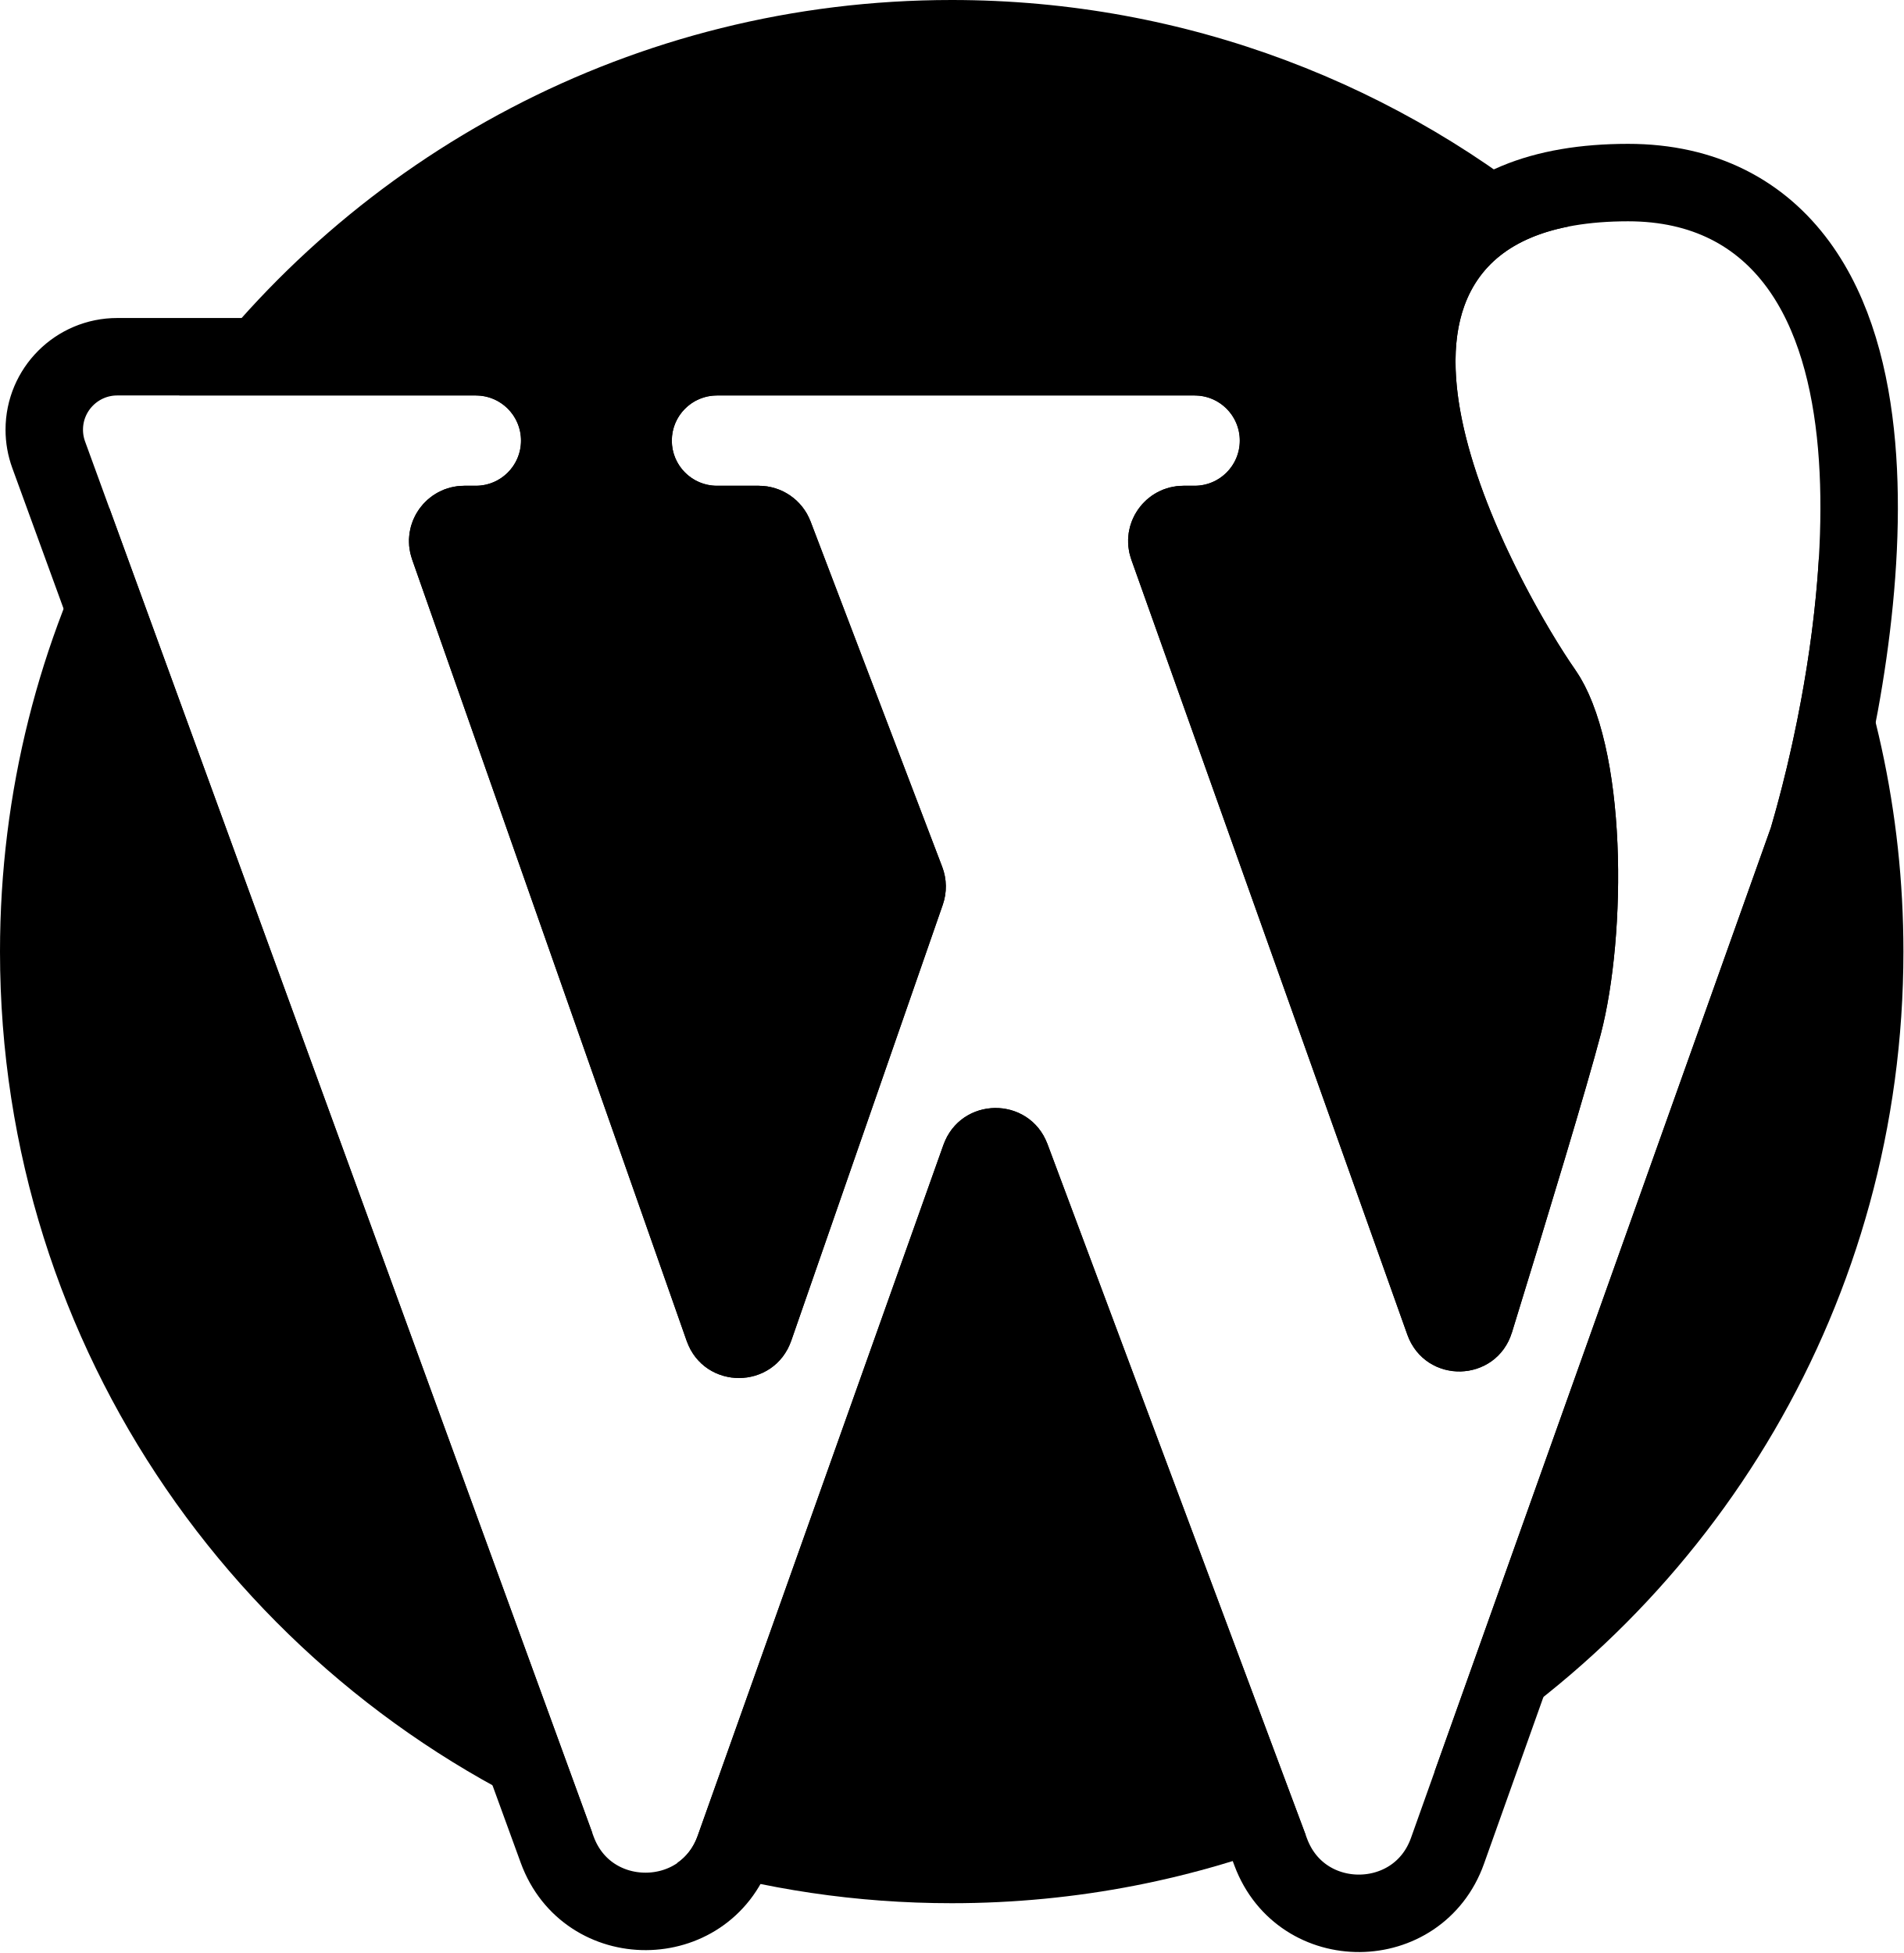
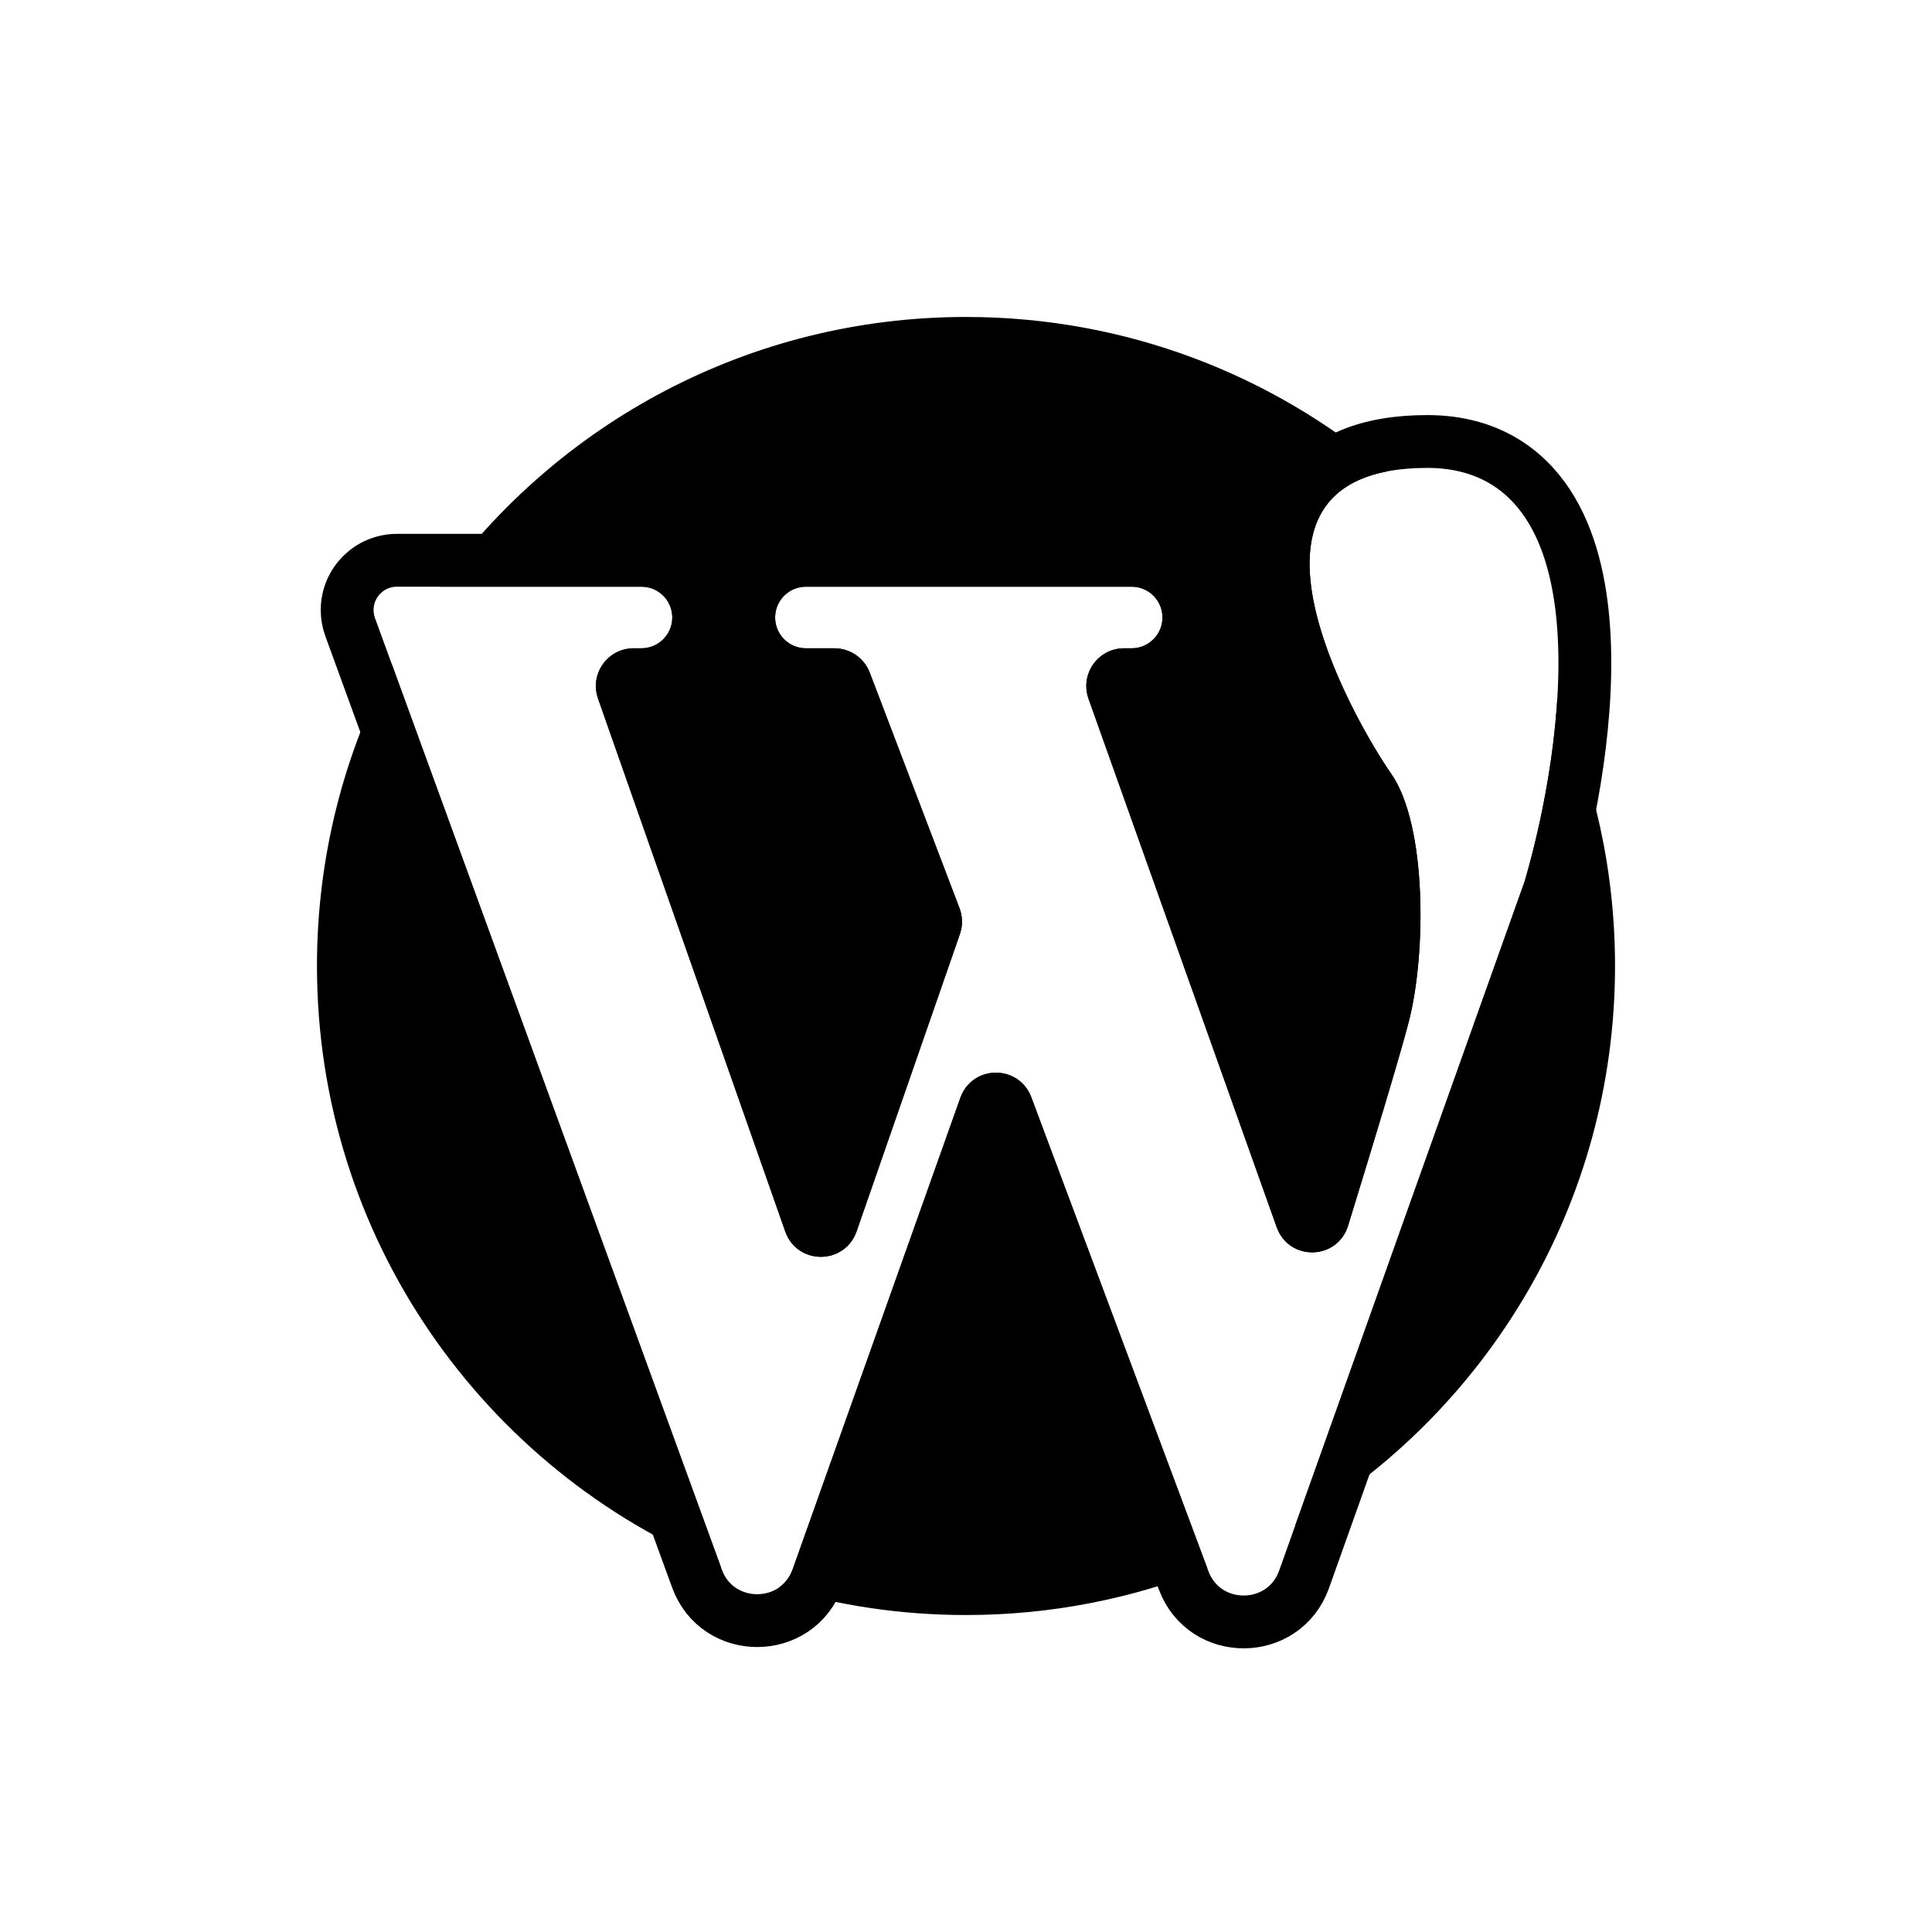
- <svg xmlns="http://www.w3.org/2000/svg" width="344" height="353" viewBox="0 0 344 353" fill="none">
-   <path fill-rule="evenodd" clip-rule="evenodd" d="M259.257 320.255C309.974 290.341 344 235.144 344 172C344 146.686 338.531 122.649 328.711 101.006C327.662 118.528 323.909 136.432 320.044 149.595L259.257 320.255ZM235.987 331.704L189.3 206.764C186.034 198.024 173.637 198.123 170.511 206.914L126.084 331.832C125.316 333.992 123.99 335.626 122.378 336.734C138.09 341.46 154.748 344 172 344C194.614 344 216.208 339.636 235.987 331.704ZM107.052 331.315C44.255 305.688 0 244.012 0 172C0 143.061 7.147 115.791 19.772 91.859L107.052 331.315ZM32.415 71.479H85.999C90.507 71.479 94.161 75.133 94.161 79.641C94.161 84.148 90.507 87.802 85.999 87.802H83.916C77.022 87.802 72.196 94.613 74.481 101.116L124.11 242.389C127.247 251.32 139.884 251.298 142.991 242.358L170.386 163.528C171.158 161.306 171.122 158.883 170.284 156.685L146.488 94.241C145.011 90.364 141.293 87.802 137.144 87.802H129.579C125.071 87.802 121.417 84.148 121.417 79.641C121.417 75.133 125.071 71.479 129.579 71.479H215.904C220.411 71.479 224.065 75.133 224.065 79.641C224.065 84.148 220.411 87.802 215.904 87.802H213.884C206.973 87.802 202.145 94.646 204.464 101.157L254.349 241.249C257.569 250.291 270.41 250.038 273.238 240.867C279.743 219.768 286.861 196.281 289.307 186.904C293.947 169.124 294.237 134.73 284.668 121.03C275.771 108.293 241.556 49.191 283.41 40.954C253.396 15.413 214.498 0 172 0C114.534 0 63.65 28.182 32.415 71.479Z" fill="black" />
-   <path d="M326.638 151.944L326.704 151.757L326.76 151.567C332.245 132.893 337.635 104.545 335.535 80.489C334.487 68.486 331.511 56.747 324.999 47.852C318.206 38.573 307.995 33 294.237 33C278.493 33 267.281 37.615 261.111 46.844C255.204 55.68 255.291 66.814 257.249 76.734C261.19 96.697 273.947 117.906 278.929 125.039C280.598 127.428 282.113 131.172 283.26 136.168C284.387 141.079 285.064 146.778 285.322 152.74C285.843 164.745 284.64 177.068 282.534 185.136C280.136 194.329 273.073 217.643 266.549 238.804C265.718 241.497 261.918 241.638 260.944 238.901L211.058 98.808C210.362 96.855 211.811 94.802 213.884 94.802H215.904C224.277 94.802 231.065 88.014 231.065 79.641C231.065 71.267 224.277 64.479 215.904 64.479H129.579C121.205 64.479 114.417 71.267 114.417 79.641C114.417 88.014 121.205 94.802 129.579 94.802H137.144C138.389 94.802 139.504 95.571 139.947 96.734L163.743 159.177C163.995 159.837 164.005 160.564 163.774 161.23L136.379 240.06C135.447 242.742 131.656 242.748 130.714 240.069L81.085 98.796C80.4 96.845 81.848 94.802 83.916 94.802H85.999C94.373 94.802 101.161 88.014 101.161 79.641C101.161 71.267 94.373 64.479 85.999 64.479H21.193C13.907 64.479 8 70.386 8 77.673C8 79.214 8.27 80.743 8.798 82.191L100.69 334.303C106.145 349.27 127.342 349.187 132.68 334.178L177.106 209.259C178.044 206.622 181.763 206.592 182.743 209.214L229.663 334.78C235.214 349.634 256.281 349.471 261.602 334.533L326.638 151.944Z" stroke="black" stroke-width="14" stroke-linecap="round" />
+ <svg xmlns="http://www.w3.org/2000/svg" width="512" height="512" viewBox="0 0 512 512" fill="none">
+   <path fill-rule="evenodd" clip-rule="evenodd" d="M343.257 404.255C393.974 374.341 428 319.144 428 256C428 230.686 422.531 206.649 412.711 185.006C411.662 202.528 407.909 220.432 404.044 233.595L343.257 404.255ZM319.987 415.704L273.3 290.764C270.034 282.024 257.637 282.123 254.511 290.914L210.084 415.832C209.316 417.992 207.99 419.626 206.378 420.734C222.09 425.46 238.748 428 256 428C278.614 428 300.208 423.636 319.987 415.704ZM191.052 415.315C128.255 389.688 84 328.012 84 256C84 227.061 91.147 199.791 103.772 175.859L191.052 415.315ZM116.415 155.479H169.999C174.507 155.479 178.161 159.133 178.161 163.641C178.161 168.148 174.507 171.802 169.999 171.802H167.916C161.022 171.802 156.196 178.613 158.481 185.116L208.11 326.389C211.247 335.32 223.884 335.298 226.991 326.358L254.386 247.528C255.158 245.306 255.122 242.883 254.284 240.685L230.488 178.241C229.011 174.364 225.293 171.802 221.144 171.802H213.579C209.071 171.802 205.417 168.148 205.417 163.641C205.417 159.133 209.071 155.479 213.579 155.479H299.904C304.411 155.479 308.065 159.133 308.065 163.641C308.065 168.148 304.411 171.802 299.904 171.802H297.884C290.973 171.802 286.145 178.646 288.464 185.157L338.349 325.249C341.569 334.291 354.41 334.038 357.238 324.867C363.743 303.768 370.861 280.281 373.307 270.904C377.947 253.124 378.237 218.73 368.668 205.03C359.771 192.293 325.556 133.191 367.41 124.954C337.396 99.413 298.498 84 256 84C198.534 84 147.65 112.182 116.415 155.479Z" fill="black" />
+   <path d="M410.638 235.944L410.704 235.757L410.76 235.567C416.245 216.893 421.635 188.545 419.535 164.489C418.487 152.486 415.511 140.747 408.999 131.852C402.206 122.573 391.995 117 378.237 117C362.493 117 351.281 121.615 345.111 130.844C339.204 139.68 339.291 150.814 341.249 160.734C345.19 180.697 357.947 201.906 362.929 209.039C364.598 211.428 366.113 215.172 367.26 220.168C368.387 225.079 369.064 230.778 369.322 236.74C369.843 248.745 368.64 261.068 366.534 269.136C364.136 278.329 357.073 301.643 350.549 322.804C349.718 325.497 345.918 325.638 344.944 322.901L295.058 182.808C294.362 180.855 295.811 178.802 297.884 178.802H299.904C308.277 178.802 315.065 172.014 315.065 163.641C315.065 155.267 308.277 148.479 299.904 148.479H213.579C205.205 148.479 198.417 155.267 198.417 163.641C198.417 172.014 205.205 178.802 213.579 178.802H221.144C222.389 178.802 223.504 179.571 223.947 180.734L247.743 243.177C247.995 243.837 248.005 244.564 247.774 245.23L220.379 324.06C219.447 326.742 215.656 326.748 214.714 324.069L165.085 182.796C164.4 180.845 165.848 178.802 167.916 178.802H169.999C178.373 178.802 185.161 172.014 185.161 163.641C185.161 155.267 178.373 148.479 169.999 148.479H105.193C97.907 148.479 92 154.386 92 161.673C92 163.214 92.27 164.743 92.798 166.191L184.69 418.303C190.145 433.27 211.342 433.187 216.68 418.178L261.106 293.259C262.044 290.622 265.763 290.592 266.743 293.214L313.663 418.78C319.214 433.634 340.281 433.471 345.602 418.533L410.638 235.944Z" stroke="black" stroke-width="14" stroke-linecap="round" />
</svg>
